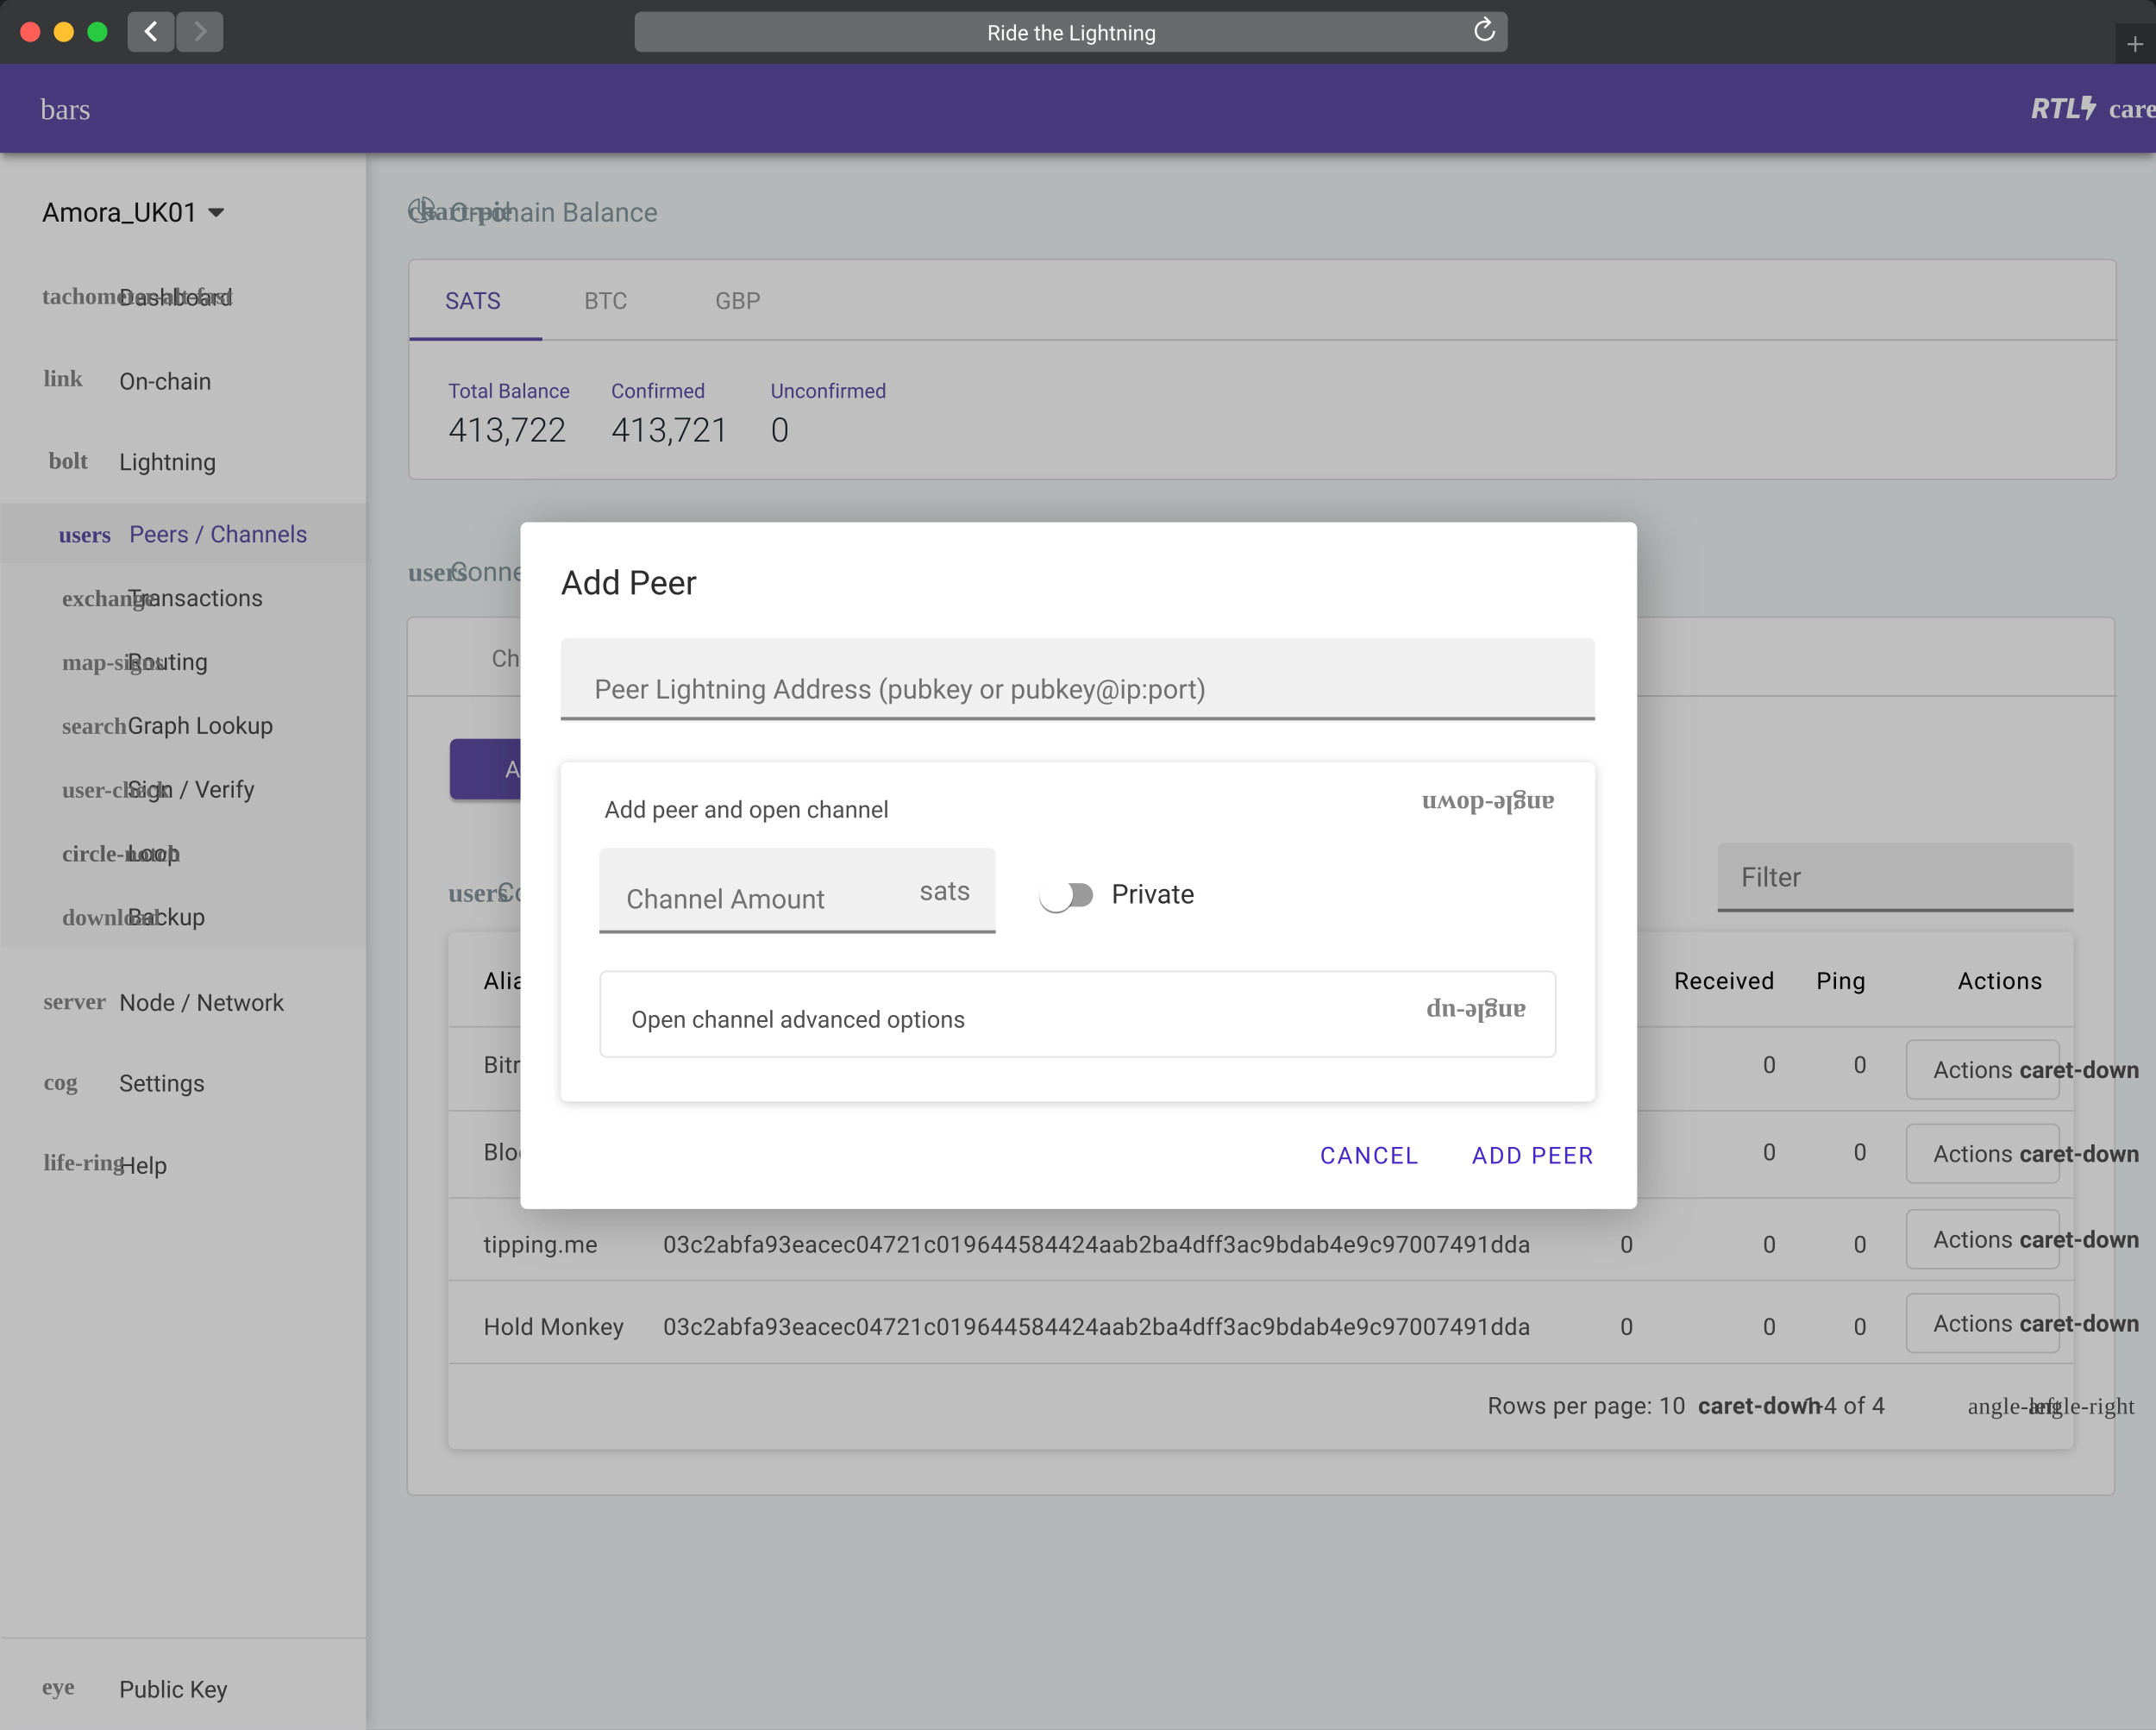
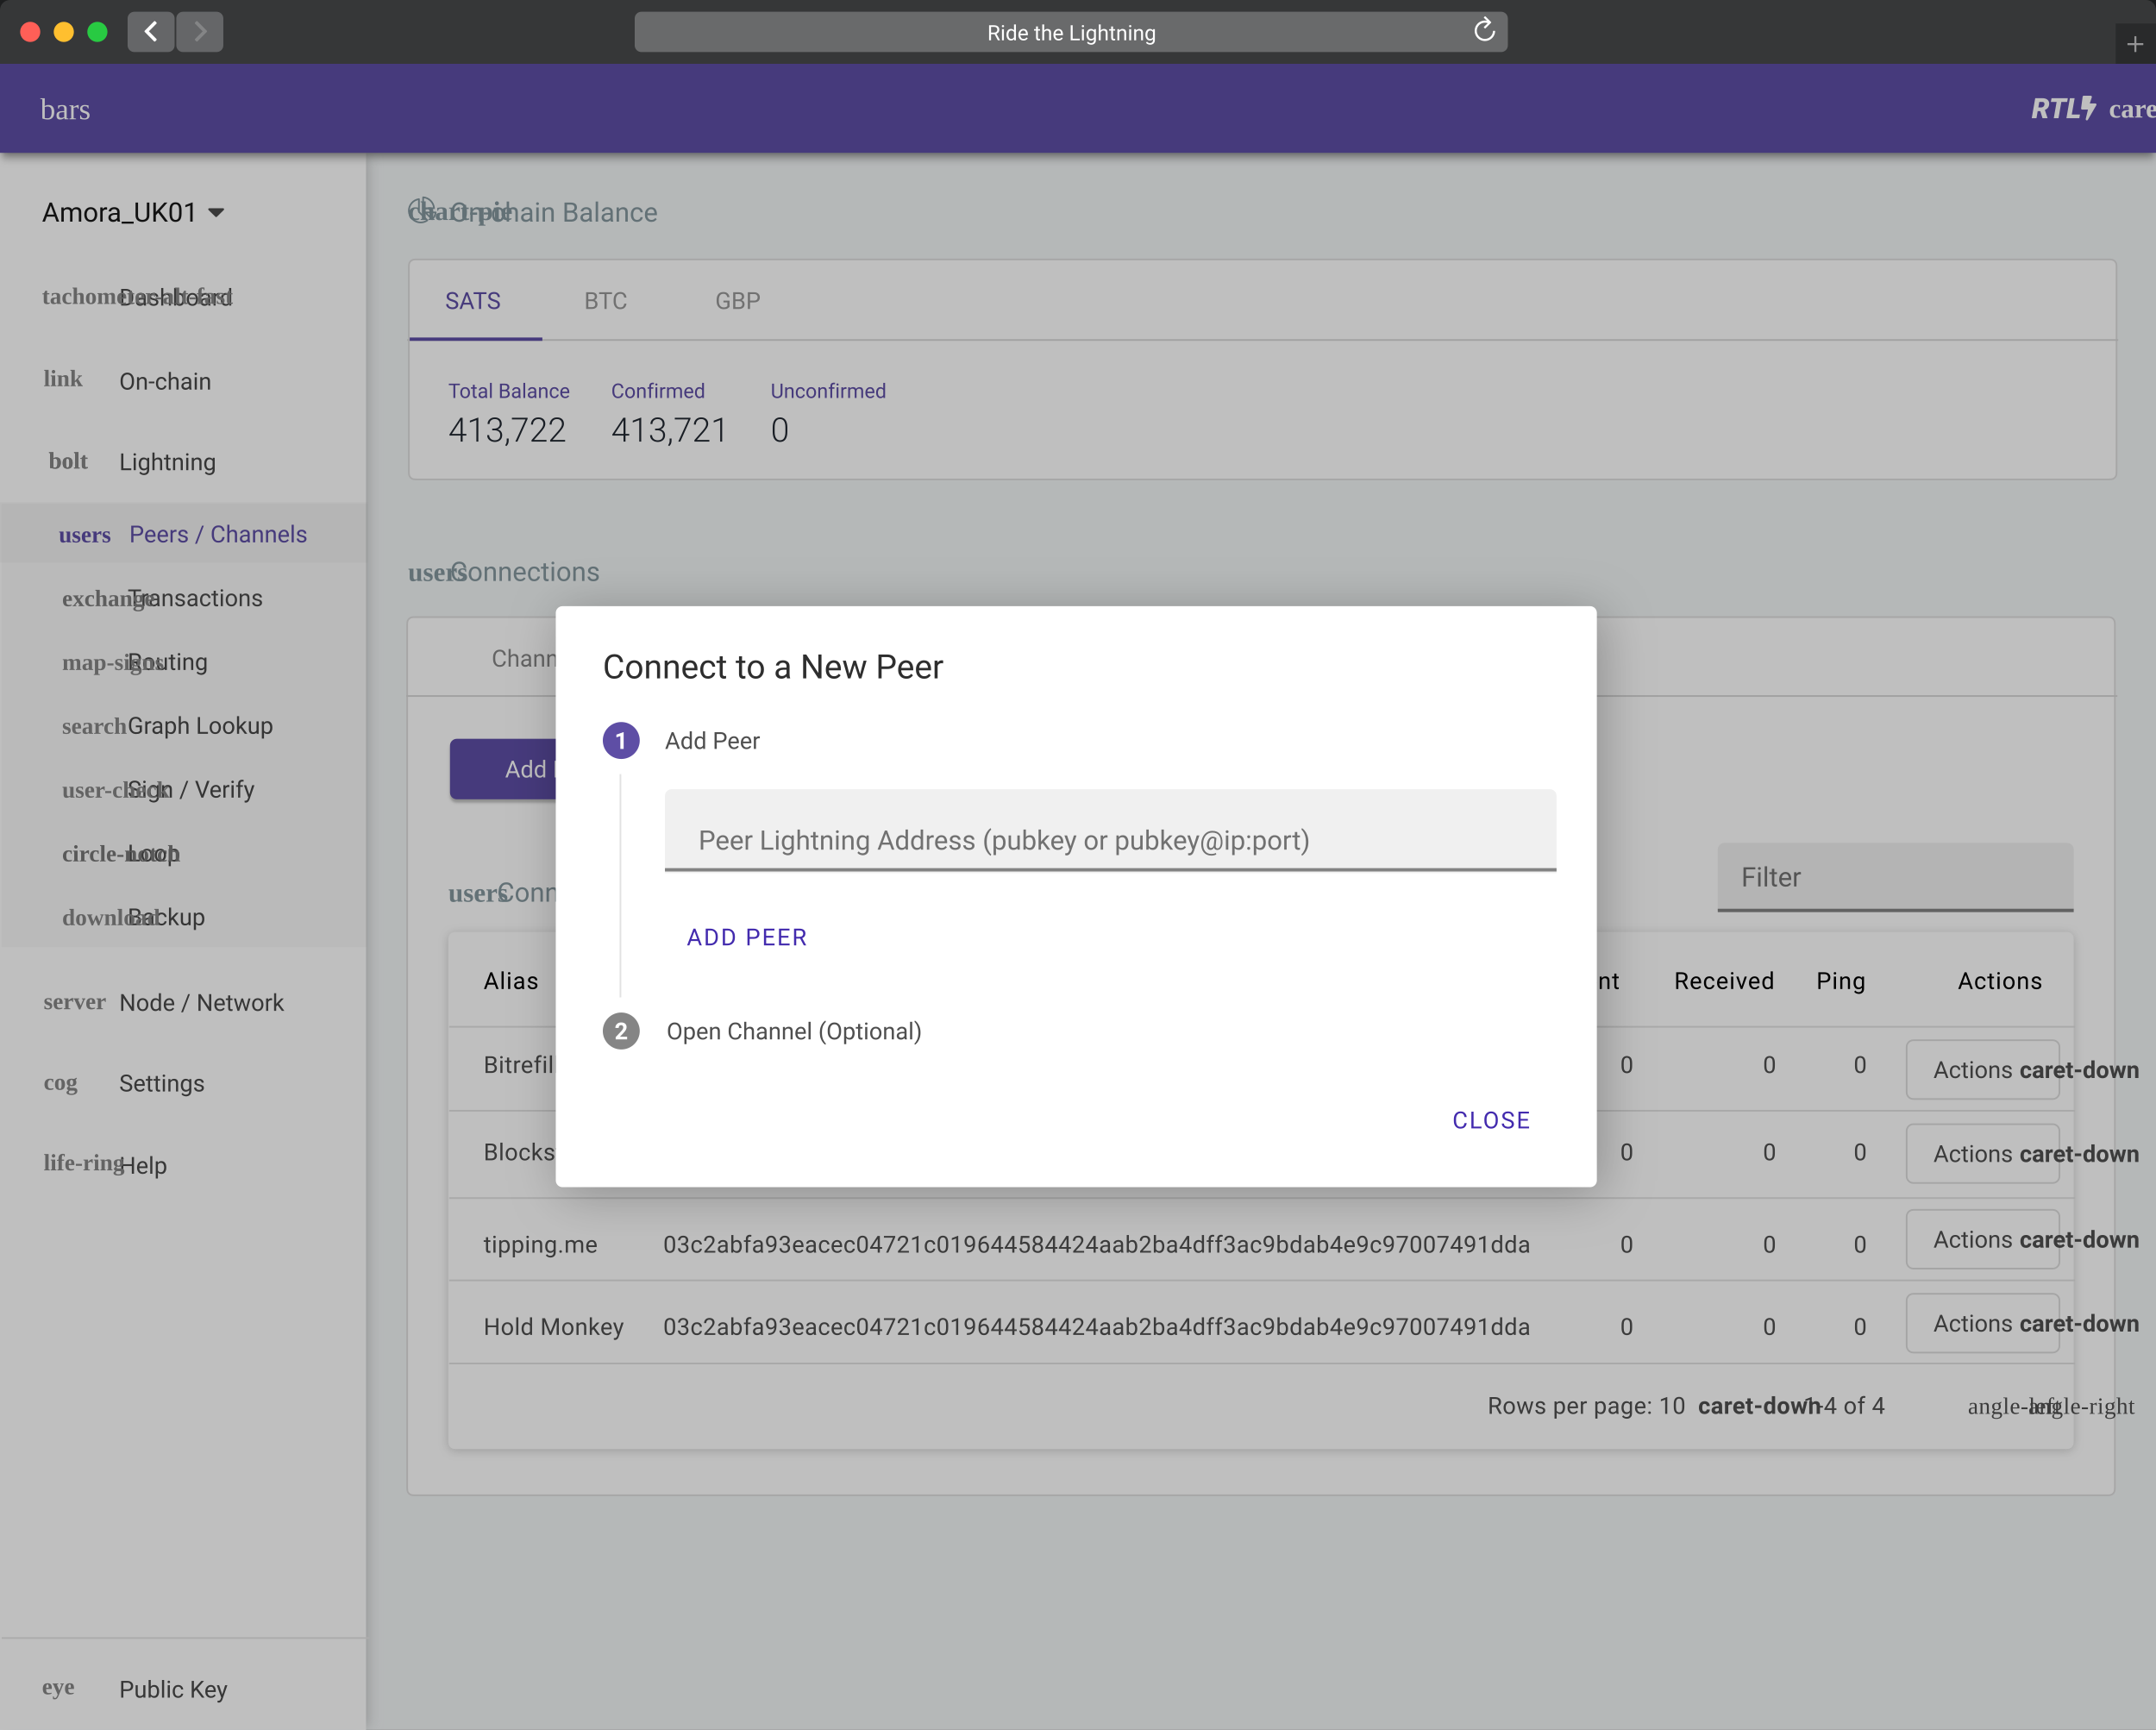
<svg xmlns="http://www.w3.org/2000/svg" xmlns:xlink="http://www.w3.org/1999/xlink" width="1284px" height="1030px" viewBox="0 0 1284 1030" version="1.1">
  <defs>
    <rect id="path-1" x="0" y="0" width="218" height="939" />
    <filter x="-6.7%" y="-1.3%" width="113.3%" height="103.1%" filterUnits="objectBoundingBox" id="filter-2">
      <feOffset dx="0" dy="2" in="SourceAlpha" result="shadowOffsetOuter1" />
      <feGaussianBlur stdDeviation="4.5" in="shadowOffsetOuter1" result="shadowBlurOuter1" />
      <feColorMatrix values="0 0 0 0 0.509   0 0 0 0 0.508   0 0 0 0 0.508  0 0 0 0.5 0" type="matrix" in="shadowBlurOuter1" />
    </filter>
    <rect id="path-3" x="0" y="38" width="1284" height="53" />
    <filter x="-0.8%" y="-15.1%" width="101.6%" height="137.7%" filterUnits="objectBoundingBox" id="filter-4">
      <feOffset dx="0" dy="2" in="SourceAlpha" result="shadowOffsetOuter1" />
      <feGaussianBlur stdDeviation="3" in="shadowOffsetOuter1" result="shadowBlurOuter1" />
      <feColorMatrix values="0 0 0 0 0   0 0 0 0 0   0 0 0 0 0  0 0 0 0.5 0" type="matrix" in="shadowBlurOuter1" />
    </filter>
    <rect id="path-5" x="0" y="0" width="122" height="36" rx="4" />
    <filter x="-3.3%" y="-5.6%" width="106.6%" height="122.2%" filterUnits="objectBoundingBox" id="filter-6">
      <feOffset dx="0" dy="2" in="SourceAlpha" result="shadowOffsetOuter1" />
      <feGaussianBlur stdDeviation="1" in="shadowOffsetOuter1" result="shadowBlurOuter1" />
      <feColorMatrix values="0 0 0 0 0   0 0 0 0 0   0 0 0 0 0  0 0 0 0.257 0" type="matrix" in="shadowBlurOuter1" />
    </filter>
    <path d="M5.128,-2.07168062e-16 L962.872,2.07168062e-16 C964.655,-1.2037061e-16 965.302,0.186 965.954,0.534 C966.606,0.883 967.117,1.394 967.466,2.046 C967.814,2.698 968,3.345 968,5.128 L968,302.872 C968,304.655 967.814,305.302 967.466,305.954 C967.117,306.606 966.606,307.117 965.954,307.466 C965.302,307.814 964.655,308 962.872,308 L5.128,308 C3.345,308 2.698,307.814 2.046,307.466 C1.394,307.117 0.883,306.606 0.534,305.954 C0.186,305.302 8.02470732e-17,304.655 -1.38112041e-16,302.872 L1.38112041e-16,5.128 C-8.02470732e-17,3.345 0.186,2.698 0.534,2.046 C0.883,1.394 1.394,0.883 2.046,0.534 C2.698,0.186 3.345,1.2037061e-16 5.128,-2.07168062e-16 Z" id="path-7" />
    <filter x="-1.0%" y="-2.8%" width="102.0%" height="106.2%" filterUnits="objectBoundingBox" id="filter-8">
      <feOffset dx="0" dy="1" in="SourceAlpha" result="shadowOffsetOuter1" />
      <feGaussianBlur stdDeviation="3" in="shadowOffsetOuter1" result="shadowBlurOuter1" />
      <feColorMatrix values="0 0 0 0 0   0 0 0 0 0   0 0 0 0 0  0 0 0 0.185 0" type="matrix" in="shadowBlurOuter1" />
    </filter>
-     <rect id="path-9" x="0" y="0" width="665" height="409" rx="4" />
-     <filter x="-6.6%" y="-10.5%" width="114.1%" height="123.0%" filterUnits="objectBoundingBox" id="filter-10">
+     <rect id="path-9" x="0" y="0" width="620" height="346" rx="4" />
+     <filter x="-7.1%" y="-12.4%" width="115.2%" height="127.2%" filterUnits="objectBoundingBox" id="filter-10">
      <feOffset dx="3" dy="4" in="SourceAlpha" result="shadowOffsetOuter1" />
      <feGaussianBlur stdDeviation="15" in="shadowOffsetOuter1" result="shadowBlurOuter1" />
      <feColorMatrix values="0 0 0 0 0   0 0 0 0 0   0 0 0 0 0  0 0 0 0.264 0" type="matrix" in="shadowBlurOuter1" />
-     </filter>
-     <rect id="path-11" x="0" y="0" width="616" height="202" rx="4" />
-     <filter x="-1.5%" y="-4.2%" width="103.1%" height="109.4%" filterUnits="objectBoundingBox" id="filter-12">
-       <feOffset dx="0" dy="1" in="SourceAlpha" result="shadowOffsetOuter1" />
-       <feGaussianBlur stdDeviation="3" in="shadowOffsetOuter1" result="shadowBlurOuter1" />
-       <feColorMatrix values="0 0 0 0 0.591   0 0 0 0 0.591   0 0 0 0 0.591  0 0 0 0.5 0" type="matrix" in="shadowBlurOuter1" />
-     </filter>
-     <circle id="path-13" cx="10" cy="10" r="10" />
-     <filter x="-10.0%" y="-5.0%" width="120.0%" height="120.0%" filterUnits="objectBoundingBox" id="filter-14">
-       <feOffset dx="0" dy="1" in="SourceAlpha" result="shadowOffsetOuter1" />
-       <feGaussianBlur stdDeviation="0.5" in="shadowOffsetOuter1" result="shadowBlurOuter1" />
-       <feColorMatrix values="0 0 0 0 0   0 0 0 0 0   0 0 0 0 0  0 0 0 0.5 0" type="matrix" in="shadowBlurOuter1" />
    </filter>
  </defs>
  <g id="2.4peers_peers_modal_addpeer_channel" stroke="none" stroke-width="1" fill="none" fill-rule="evenodd">
    <rect fill="#1D1E1F" x="0" y="0" width="1284" height="1030" />
    <rect id="Background" fill="#F2F5F6" x="0" y="38" width="1284" height="992" />
    <g id="Group-14" transform="translate(0, 91)">
      <g id="Rectangle">
        <use fill="black" fill-opacity="1" filter="url(#filter-2)" xlink:href="#path-1" />
        <use fill="#FFFFFF" fill-rule="evenodd" xlink:href="#path-1" />
      </g>
      <rect id="Rectangle" fill-opacity="0.114" fill="#C2C2C2" x="1" y="209" width="218" height="264" />
      <rect id="Rectangle" fill-opacity="0.114" fill="#BEBEBE" x="0" y="208" width="219" height="36" />
      <g id="Group-5" transform="translate(0, 323)">
        <g id="Group-2">
          <rect id="Rectangle" fill-opacity="0.114" fill="#5E4EA5" opacity="0" x="0" y="0" width="218" height="36" />
          <text id="On-chain-Copy" font-family="Roboto-Regular, Roboto" font-size="14" font-weight="normal" fill="#474747">
            <tspan x="76" y="23">Graph Lookup</tspan>
          </text>
        </g>
        <text id="search" font-family="FontAwesome5Pro-Solid, Font Awesome 5 Pro" font-size="14" font-weight="700" fill="#858585">
          <tspan x="37" y="23">search</tspan>
        </text>
      </g>
      <g id="Group-5" transform="translate(0, 361)">
        <g id="Group-2">
          <rect id="Rectangle" fill-opacity="0.114" fill="#5E4EA5" opacity="0" x="0" y="0" width="218" height="36" />
          <text id="On-chain-Copy" font-family="Roboto-Regular, Roboto" font-size="14" font-weight="normal" fill="#474747">
            <tspan x="76" y="23">Sign / Verify</tspan>
          </text>
        </g>
        <text id="user-check" font-family="FontAwesome5Pro-Solid, Font Awesome 5 Pro" font-size="14" font-weight="700" fill="#858585">
          <tspan x="37" y="23">user-check</tspan>
        </text>
      </g>
      <g id="Group-5" transform="translate(0, 399)">
        <g id="Group-2">
          <rect id="Rectangle" fill-opacity="0.114" fill="#5E4EA5" opacity="0" x="0" y="0" width="218" height="36" />
          <text id="On-chain-Copy" font-family="Roboto-Regular, Roboto" font-size="14" font-weight="normal" fill="#4A4A4A">
            <tspan x="76" y="23">Loop</tspan>
          </text>
        </g>
        <text id="circle-notch" font-family="FontAwesome5Pro-Solid, Font Awesome 5 Pro" font-size="14" font-weight="700" fill="#777777">
          <tspan x="37" y="23">circle-notch</tspan>
        </text>
      </g>
      <g id="Group-5" transform="translate(0, 437)">
        <g id="Group-2">
          <rect id="Rectangle" fill-opacity="0.114" fill="#5E4EA5" opacity="0" x="0" y="0" width="218" height="36" />
          <text id="On-chain-Copy" font-family="Roboto-Regular, Roboto" font-size="14" font-weight="normal" fill="#474747">
            <tspan x="76" y="23">Backup</tspan>
          </text>
        </g>
        <text id="download" font-family="FontAwesome5Pro-Solid, Font Awesome 5 Pro" font-size="14" font-weight="700" fill="#858585">
          <tspan x="37" y="23">download</tspan>
        </text>
      </g>
      <g id="Group-7" transform="translate(0, 285)">
        <g id="Group-2">
          <rect id="Rectangle" fill-opacity="0.114" fill="#5E4EA5" opacity="0" x="0" y="0" width="218" height="36" />
          <text id="On-chain-Copy" font-family="Roboto-Regular, Roboto" font-size="14" font-weight="normal" fill="#474747">
            <tspan x="76" y="23">Routing</tspan>
          </text>
        </g>
        <text id="map-signs" font-family="FontAwesome5Pro-Solid, Font Awesome 5 Pro" font-size="14" font-weight="700" fill="#858585">
          <tspan x="37" y="23">map-signs</tspan>
        </text>
      </g>
      <g id="Group-13" transform="translate(0, 209)" fill="#5E4EA5">
        <g id="Group-2">
          <g id="Group-11">
            <rect id="Rectangle" fill-opacity="0.114" opacity="0" x="0" y="0" width="218" height="36" />
            <text id="users" font-family="FontAwesome5Pro-Solid, Font Awesome 5 Pro" font-size="14" font-weight="700">
              <tspan x="35" y="23">users</tspan>
            </text>
          </g>
          <text id="On-chain-Copy" font-family="Roboto-Medium, Roboto" font-size="14" font-weight="400">
            <tspan x="77" y="23">Peers / Channels</tspan>
          </text>
        </g>
      </g>
      <rect id="Rectangle" fill="#D8D8D8" opacity="0" x="1" y="112" width="218" height="48" />
      <text id="On-chain" font-family="Roboto-Regular, Roboto" font-size="14" font-weight="normal" fill="#474747">
        <tspan x="71" y="141">On-chain</tspan>
      </text>
      <g id="Group-10" transform="translate(1, 530)">
        <rect id="Rectangle" fill="#D8D8D8" opacity="0" x="0" y="0" width="218" height="48" />
        <text id="On-chain" font-family="Roboto-Regular, Roboto" font-size="14" font-weight="normal" fill="#4A4A4A">
          <tspan x="70" y="29">Settings</tspan>
        </text>
        <text id="cog" font-family="FontAwesome5Pro-Solid, Font Awesome 5 Pro" font-size="14" font-weight="700" fill="#858585">
          <tspan x="25" y="28">cog</tspan>
        </text>
      </g>
      <g id="Group-9" transform="translate(1, 579)">
        <rect id="Rectangle" fill="#D8D8D8" opacity="0" x="0" y="0" width="218" height="48" />
        <text id="On-chain" font-family="Roboto-Regular, Roboto" font-size="14" font-weight="normal" fill="#4A4A4A">
          <tspan x="70" y="29">Help</tspan>
        </text>
        <text id="life-ring" font-family="FontAwesome5Pro-Solid, Font Awesome 5 Pro" font-size="14" font-weight="700" fill="#858585">
          <tspan x="25" y="27">life-ring</tspan>
        </text>
      </g>
      <g id="Group-6" transform="translate(1, 884)">
        <g id="Group-30" transform="translate(0, 7)">
          <g id="Group-3">
            <rect id="Rectangle" fill="#D8D8D8" opacity="0" x="0" y="0" width="218" height="48" />
            <text id="On-chain" font-family="Roboto-Regular, Roboto" font-size="14" font-weight="normal" fill="#4A4A4A">
              <tspan x="70" y="29">Public Key</tspan>
            </text>
          </g>
          <text id="eye" font-family="FontAwesome5Pro-Solid, Font Awesome 5 Pro" font-size="14" font-weight="700" fill="#858585">
            <tspan x="24" y="27">eye</tspan>
          </text>
        </g>
        <line x1="0.5" y1="0.5" x2="218.5" y2="0.5" id="Line-3" stroke="#E6E6E6" stroke-linecap="square" />
      </g>
      <g id="Group-8" transform="translate(1, 482)">
        <rect id="Rectangle" fill="#D8D8D8" opacity="0" x="0" y="0" width="218" height="48" />
        <text id="On-chain" font-family="Roboto-Regular, Roboto" font-size="14" font-weight="normal" fill="#4A4A4A">
          <tspan x="70" y="29">Node / Network</tspan>
        </text>
        <text id="server" font-family="FontAwesome5Pro-Solid, Font Awesome 5 Pro" font-size="14" font-weight="700" fill="#858585">
          <tspan x="25" y="28">server</tspan>
        </text>
      </g>
      <g id="Group-12" transform="translate(29, 176)" font-size="14">
        <text id="On-chain-Copy" font-family="Roboto-Regular, Roboto" font-weight="normal" fill="#474747">
          <tspan x="42" y="13">Lightning</tspan>
        </text>
        <text id="bolt" font-family="FontAwesome5Pro-Solid, Font Awesome 5 Pro" font-weight="700" fill="#858585">
          <tspan x="0" y="12">bolt</tspan>
        </text>
      </g>
      <text id="Dashboard" font-family="Roboto-Regular, Roboto" font-size="14" font-weight="normal" fill="#4A4A4A">
        <tspan x="71" y="91">Dashboard</tspan>
      </text>
      <g id="Group-18" transform="translate(25, 26)">
        <text id="Dashboard" font-family="Roboto-Regular, Roboto" font-size="16" font-weight="normal" fill="#181818">
          <tspan x="0" y="15">Amora_UK01</tspan>
        </text>
        <path d="M99.637,7 L107.823,7 C108.39,7 108.673,7.672 108.272,8.066 L104.18,12.087 C103.932,12.331 103.528,12.331 103.28,12.087 L99.188,8.066 C98.787,7.672 99.07,7 99.637,7 Z" id="c" fill="#4B4B4B" fill-rule="nonzero" />
      </g>
      <text id="tachometer-alt-fast" font-family="FontAwesome5Pro-Solid, Font Awesome 5 Pro" font-size="14" font-weight="700" fill="#858585">
        <tspan x="25" y="90">tachometer-alt-fast</tspan>
      </text>
      <text id="link" font-family="FontAwesome5Pro-Solid, Font Awesome 5 Pro" font-size="14" font-weight="700" fill="#858585">
        <tspan x="26" y="139">link</tspan>
      </text>
      <text id="bolt" font-family="FontAwesome5Pro-Solid, Font Awesome 5 Pro" font-size="14" font-weight="700" fill="#858585">
        <tspan x="29" y="188">bolt</tspan>
      </text>
      <g id="Group-2" transform="translate(0, 247)">
        <rect id="Rectangle" fill-opacity="0.114" fill="#5E4EA5" opacity="0" x="0" y="0" width="218" height="36" />
        <text id="On-chain-Copy" font-family="Roboto-Regular, Roboto" font-size="14" font-weight="normal" fill="#4C4C4C">
          <tspan x="76" y="23">Transactions</tspan>
        </text>
      </g>
      <text id="exchange" font-family="FontAwesome5Pro-Solid, Font Awesome 5 Pro" font-size="14" font-weight="700" fill="#7E7E7E">
        <tspan x="37" y="270">exchange</tspan>
      </text>
    </g>
    <g id="Rectangle-13">
      <use fill="black" fill-opacity="1" filter="url(#filter-4)" xlink:href="#path-3" />
      <use fill="#5E4EA5" fill-rule="evenodd" xlink:href="#path-3" />
    </g>
    <g id="Browser">
      <path d="M0,6 C0,2.686 2.679,0 5.992,0 L1278.008,0 C1281.317,0 1284,2.687 1284,6 L1284,38 L0,38 L0,6 Z" id="Tab-BG---Right" fill="#363738" />
      <circle id="Dot---Red" fill="#FF5F57" cx="18" cy="19" r="6" />
      <circle id="Dot---Orange" fill="#FFBF2F" cx="38" cy="19" r="6" />
      <circle id="Dot---Green" fill="#28CA42" cx="58" cy="19" r="6" />
      <g id="Back" transform="translate(76, 7)">
        <rect id="Rectangle" fill="#656668" x="0" y="0" width="28" height="24" rx="4" />
        <path d="M10.161,11.325 L15.78,5.659 C15.96,5.479 16.251,5.479 16.431,5.659 L17.189,6.417 C17.369,6.597 17.369,6.888 17.189,7.068 L12.653,11.65 L17.189,16.232 C17.369,16.412 17.369,16.703 17.189,16.883 L16.431,17.641 C16.251,17.821 15.96,17.821 15.78,17.641 L10.161,11.975 C9.981,11.795 9.981,11.505 10.161,11.325 Z" id="a" fill="#FFFFFF" fill-rule="nonzero" />
      </g>
      <g id="Forward" transform="translate(105, 7)">
        <rect id="Rectangle" fill="#656668" x="0" y="0" width="28" height="24" rx="4" />
        <path d="M18.189,11.975 L12.57,17.641 C12.39,17.821 12.099,17.821 11.919,17.641 L11.161,16.883 C10.981,16.703 10.981,16.412 11.161,16.232 L15.697,11.65 L11.161,7.068 C10.981,6.888 10.981,6.597 11.161,6.417 L11.919,5.659 C12.099,5.479 12.39,5.479 12.57,5.659 L18.189,11.325 C18.369,11.505 18.369,11.795 18.189,11.975 Z" id="a" fill="#FFFFFF" fill-rule="nonzero" opacity="0.2" />
      </g>
      <g id="New-Tab" transform="translate(1260, 14)">
        <rect id="Rectangle" fill="#292A2B" x="0" y="0" width="24" height="24" />
        <path d="M16.253,11.684 C16.362,11.684 16.45,11.772 16.45,11.881 L16.45,12.669 C16.45,12.778 16.362,12.866 16.253,12.866 L12.316,12.866 L12.316,16.803 C12.316,16.912 12.228,17 12.119,17 L11.331,17 C11.222,17 11.134,16.912 11.134,16.803 L11.134,12.866 L7.197,12.866 C7.088,12.866 7,12.778 7,12.669 L7,11.881 C7,11.772 7.088,11.684 7.197,11.684 L11.134,11.684 L11.134,7.747 C11.134,7.638 11.222,7.55 11.331,7.55 L12.119,7.55 C12.228,7.55 12.316,7.638 12.316,7.747 L12.316,11.684 L16.253,11.684 Z" id="p" fill="#FFFFFF" fill-rule="nonzero" opacity="0.498" />
      </g>
      <g id="URL" transform="translate(378, 7)">
        <path d="M0,3.99 C0,1.786 1.781,5.31029755e-14 3.998,5.28693238e-14 L516.002,-1.1012102e-15 C518.21,-1.33393271e-15 520,1.784 520,3.99 L520,20.01 C520,22.214 518.219,24 516.002,24 L3.998,24 C1.79,24 0,22.216 0,20.01 L0,3.99 Z" id="URL-Bar" fill="#696A6B" />
        <path d="M512.305,5.172 C512.468,5.172 512.6,5.304 512.6,5.467 L512.6,10.192 C512.6,10.355 512.468,10.488 512.305,10.488 L507.58,10.488 C507.417,10.488 507.284,10.355 507.284,10.192 L507.284,9.51 C507.284,9.344 507.421,9.211 507.587,9.215 L510.697,9.289 C509.941,7.615 508.258,6.452 506.3,6.452 C503.634,6.452 501.477,8.609 501.477,11.275 C501.477,13.941 503.634,16.098 506.3,16.098 C507.533,16.098 508.657,15.637 509.51,14.877 C509.626,14.773 509.805,14.78 509.916,14.891 L510.401,15.376 C510.521,15.496 510.515,15.692 510.39,15.805 C509.307,16.783 507.873,17.378 506.3,17.378 C502.933,17.378 500.202,14.651 500.197,11.285 C500.192,7.928 502.924,5.182 506.28,5.172 C508.411,5.165 510.289,6.251 511.385,7.9 L511.327,5.474 C511.324,5.308 511.457,5.172 511.623,5.172 L512.305,5.172 Z" id="r" fill="#FFFFFF" fill-rule="nonzero" transform="translate(506.3984, 11.27499) rotate(-45) translate(-506.3984, -11.27499) " />
        <text id="Ride-the-Lightning" font-family="Roboto-Regular, Roboto" font-size="12.6" font-weight="normal" fill="#FFFFFF">
          <tspan x="210" y="17">Ride the Lightning</tspan>
        </text>
      </g>
    </g>
    <text id="Dashboard" font-family="FontAwesome5Pro-Regular, Font Awesome 5 Pro" font-size="18" font-weight="normal" fill="#FFFFFF">
      <tspan x="24" y="71">bars</tspan>
    </text>
    <g id="RTL-Logo" transform="translate(1210, 56)" fill="#FFFFFF">
      <path d="M5.102,10.196 L3.544,10.196 L2.805,14.412 L0,14.412 L2.067,2.469 L6.284,2.477 C7.634,2.477 8.675,2.793 9.405,3.424 C10.135,4.056 10.462,4.919 10.385,6.012 C10.325,6.877 10.076,7.592 9.639,8.158 C9.201,8.724 8.589,9.171 7.801,9.499 L9.409,14.273 L9.409,14.412 L6.415,14.412 L5.102,10.196 Z M3.921,7.973 L5.562,7.989 C6.01,7.989 6.4,7.88 6.731,7.661 C7.062,7.443 7.298,7.143 7.44,6.763 C7.582,6.383 7.623,6.015 7.563,5.66 C7.454,5.053 7.066,4.733 6.398,4.7 L4.495,4.692 L3.921,7.973 Z M21.098,4.692 L17.62,4.692 L15.939,14.412 L13.125,14.412 L14.815,4.692 L11.394,4.692 L11.788,2.469 L21.484,2.469 L21.098,4.692 Z M23.846,12.198 L28.711,12.198 L28.325,14.412 L20.655,14.412 L22.723,2.469 L25.536,2.469 L23.846,12.198 Z" id="RTL-Copy" fill-rule="nonzero" />
      <path d="M37.882,5.594 C38.413,5.594 38.743,6.171 38.476,6.627 L33.423,15.355 C33.297,15.574 33.067,15.7 32.826,15.7 C32.387,15.7 32.054,15.289 32.157,14.853 L33.481,9.269 L30.073,9.269 C29.656,9.269 29.335,8.901 29.389,8.488 L30.308,1.597 C30.354,1.256 30.647,1 30.991,1 L35.126,1 C35.577,1 35.907,1.431 35.792,1.867 L34.569,5.594 L37.882,5.594 Z" id="b-copy" fill-rule="nonzero" />
      <text id="caret-down-copy" font-family="FontAwesome5Pro-Solid, Font Awesome 5 Pro" font-size="16" font-weight="700">
        <tspan x="46" y="14">caret-down</tspan>
      </text>
    </g>
    <g id="Group-22" transform="translate(243, 117)">
      <g id="Group-21" transform="translate(0, 37)">
        <path d="M1012.872,0.5 L5.128,0.5 C3.486,0.5 2.884,0.653 2.282,0.975 C1.719,1.276 1.276,1.719 0.975,2.282 C0.653,2.884 0.5,3.486 0.5,5.128 L0.5,126.872 C0.5,128.514 0.653,129.116 0.975,129.718 C1.276,130.281 1.719,130.724 2.282,131.025 C2.884,131.347 3.486,131.5 5.128,131.5 L1012.872,131.5 C1014.514,131.5 1015.116,131.347 1015.718,131.025 C1016.281,130.724 1016.723,130.281 1017.025,129.718 C1017.347,129.116 1017.5,128.514 1017.5,126.872 L1017.5,5.128 C1017.5,3.486 1017.347,2.884 1017.025,2.282 C1016.723,1.719 1016.281,1.276 1015.718,0.975 C1015.116,0.653 1014.514,0.5 1012.872,0.5 Z" id="Rectangle" stroke="#DEDEDE" fill="#FFFFFF" />
        <line x1="0" y1="48.5" x2="1018" y2="48.5" id="Line" stroke="#D7D7D7" stroke-linecap="square" />
        <rect id="Rectangle" fill="#5E4EA5" x="1" y="47" width="79" height="2" />
        <rect id="Rectangle" fill="#59316B" opacity="0" x="78" y="47" width="80" height="2" />
        <text id="SATS" font-family="Roboto-Medium, Roboto" font-size="14" font-weight="400" fill="#5E4EA5">
          <tspan x="22.144" y="30">SATS</tspan>
        </text>
        <text id="BTC" font-family="Roboto-Regular, Roboto" font-size="14" font-weight="normal" fill="#979797">
          <tspan x="104.909" y="30">BTC</tspan>
        </text>
        <text id="GBP" font-family="Roboto-Regular, Roboto" font-size="14" font-weight="normal" fill="#979797">
          <tspan x="182.958" y="30">GBP</tspan>
        </text>
        <g id="Group-26" transform="translate(24, 72)">
          <text id="Total-Balance" font-family="Roboto-Medium, Roboto" font-size="12" font-weight="400" fill="#5E4EA5">
            <tspan x="0" y="11">Total Balance</tspan>
          </text>
          <text id="413,722" font-family="Roboto-Light, Roboto" font-size="20" font-weight="300" fill="#222831">
            <tspan x="0" y="37">413,722</tspan>
          </text>
        </g>
        <g id="Group-23" transform="translate(121, 72)">
          <text id="Confirmed" font-family="Roboto-Medium, Roboto" font-size="12" font-weight="400" fill="#5E4EA5">
            <tspan x="0" y="11">Confirmed</tspan>
          </text>
          <text id="413,721" font-family="Roboto-Light, Roboto" font-size="20" font-weight="300" fill="#222831">
            <tspan x="0" y="37">413,721</tspan>
          </text>
        </g>
        <g id="Group-24" transform="translate(216, 72)">
          <text id="Unconfirmed" font-family="Roboto-Medium, Roboto" font-size="12" font-weight="400" fill="#5E4EA5">
            <tspan x="0" y="11">Unconfirmed</tspan>
          </text>
          <text id="0" font-family="Roboto-Light, Roboto" font-size="20" font-weight="300" fill="#222831">
            <tspan x="0" y="37">0</tspan>
          </text>
        </g>
      </g>
      <g id="Group-27">
        <path d="M16.493,9 C16.792,9 17.037,9.262 16.995,9.558 C16.751,11.284 15.919,12.82 14.71,13.96 C14.618,14.047 14.499,14.089 14.38,14.089 C14.262,14.089 14.1,14.021 14.017,13.938 L9.078,9 L16.493,9 Z M14.371,12.879 C15.115,12.063 15.641,11.068 15.895,10 L11.493,10 L14.371,12.879 Z M7,9 L11.871,13.871 C12.085,14.085 12.069,14.448 11.822,14.623 C10.625,15.472 9.17,15.98 7.595,15.999 C7.564,16 7.535,16 7.504,16 C3.537,16 0.14,12.735 0.004,8.762 C-0.128,4.863 2.719,1.609 6.442,1.083 C6.464,1.08 6.487,1.078 6.508,1.078 C6.776,1.078 7,1.309 7,1.585 L7,9 Z M7.582,14.999 C8.695,14.986 9.77,14.69 10.725,14.139 L6,9.414 L6,2.182 C3.01,2.883 0.898,5.598 1.004,8.728 C1.119,12.128 4.096,15 7.504,15 L7.582,14.999 Z M15.999,6.975 C16.018,7.26 15.778,7.5 15.493,7.5 L8.5,7.5 L8.5,0.507 C8.5,0.233 8.722,3.33786011e-05 8.993,3.33786011e-05 C9.003,3.33786011e-05 9.014,0 9.025,0.001 C12.758,0.259 15.741,3.242 15.999,6.975 Z M9.5,6.5 L14.941,6.5 C14.509,3.711 12.289,1.491 9.5,1.059 L9.5,6.5 Z" id="c" fill="#84979E" fill-rule="nonzero" />
        <text id="On-chain-Balance" font-family="Roboto-Regular, Roboto" font-size="16" font-weight="normal" fill="#84979E">
          <tspan x="25" y="15">On-chain Balance</tspan>
        </text>
        <g id="Group-20" transform="translate(0.000078, 0)" />
      </g>
      <text id="chart-pie" font-family="FontAwesome5Pro-Solid, Font Awesome 5 Pro" font-size="16" font-weight="700" fill="#84979E">
        <tspan x="0" y="14">chart-pie</tspan>
      </text>
    </g>
    <g id="Group-16" transform="translate(243, 331)" fill="#84979E" font-size="16">
      <text id="Connections" font-family="Roboto-Regular, Roboto" font-weight="normal">
        <tspan x="25" y="15">Connections</tspan>
      </text>
      <text id="users" font-family="FontAwesome5Pro-Solid, Font Awesome 5 Pro" font-weight="700">
        <tspan x="0" y="15">users</tspan>
      </text>
    </g>
    <path d="M1254.872,367.5 L247.128,367.5 C245.486,367.5 244.884,367.653 244.282,367.975 C243.719,368.276 243.276,368.719 242.975,369.282 C242.653,369.884 242.5,370.486 242.5,372.128 L242.5,885.872 C242.5,887.514 242.653,888.116 242.975,888.718 C243.276,889.281 243.719,889.724 244.282,890.025 C244.884,890.347 245.486,890.5 247.128,890.5 L1254.872,890.5 C1256.514,890.5 1257.116,890.347 1257.718,890.025 C1258.281,889.724 1258.724,889.281 1259.025,888.718 C1259.347,888.116 1259.5,887.514 1259.5,885.872 L1259.5,372.128 C1259.5,370.486 1259.347,369.884 1259.025,369.282 C1258.724,368.719 1258.281,368.276 1257.718,367.975 C1257.116,367.653 1256.514,367.5 1254.872,367.5 Z" id="Rectangle" stroke="#DEDEDE" fill="#FFFFFF" />
    <line x1="242.5" y1="414.5" x2="1260.5" y2="414.5" id="Line" stroke="#D7D7D7" stroke-linecap="square" />
    <rect id="Rectangle" fill="#5E4EA5" opacity="0" x="242" y="414" width="160" height="2" />
    <rect id="Rectangle" fill="#5E4EA5" x="402" y="414" width="160" height="2" />
    <rect id="Rectangle" fill="#59316B" opacity="0" x="562" y="414" width="160" height="2" />
    <text id="Channels" font-family="Roboto-Medium, Roboto" font-size="14" font-weight="400" fill="#858585">
      <tspan x="292.814" y="397">Channels</tspan>
    </text>
    <text id="Peers" font-family="Roboto-Medium, Roboto" font-size="14" font-weight="400" fill="#5E4EA5">
      <tspan x="463.939" y="397">Peers</tspan>
    </text>
    <g id="Group-8" transform="translate(268, 440)">
      <g id="Rectangle-Copy-7">
        <use fill="black" fill-opacity="1" filter="url(#filter-6)" xlink:href="#path-5" />
        <use fill="#5E4EA5" fill-rule="evenodd" xlink:href="#path-5" />
      </g>
      <text id="Add-Peer" font-family="Roboto-Medium, Roboto" font-size="14" font-weight="400" fill="#FFFFFF">
        <tspan x="32.792" y="23">Add Peer</tspan>
      </text>
    </g>
    <text id="Connected-Peers" font-family="Roboto-Regular, Roboto" font-size="16" font-weight="normal" fill="#84979E">
      <tspan x="296" y="537">Connected Peers</tspan>
    </text>
    <text id="users" font-family="FontAwesome5Pro-Solid, Font Awesome 5 Pro" font-size="16" font-weight="700" fill="#84979E">
      <tspan x="267" y="537">users</tspan>
    </text>
    <g id="Group-17" transform="translate(505, 385)">
      <circle id="Oval" fill="#5E4EA5" cx="7.5" cy="7.5" r="7.5" />
      <text id="0" font-family="Roboto-Bold, Roboto" font-size="11" font-weight="bold" fill="#FFFFFF">
        <tspan x="4.344" y="11">0</tspan>
      </text>
    </g>
    <g id="Group-17" transform="translate(357, 385)">
      <circle id="Oval" fill="#858585" cx="7.5" cy="7.5" r="7.5" />
      <text id="0" font-family="Roboto-Bold, Roboto" font-size="11" font-weight="bold" fill="#FFFFFF">
        <tspan x="4.344" y="11">0</tspan>
      </text>
    </g>
    <g id="Group-15" transform="translate(1023, 502)">
      <path d="M4,0 L208,0 C210.209,-4.05812251e-16 212,1.791 212,4 L212,40 L212,40 L0,40 L0,4 C-2.705415e-16,1.791 1.791,4.05812251e-16 4,0 Z" id="Rectangle" fill="#F0F0F0" />
      <text id="Filter" font-family="Roboto-Regular, Roboto" font-size="16" font-weight="normal" fill="#717171">
        <tspan x="14" y="25.9">Filter</tspan>
      </text>
      <rect id="Rectangle" stroke="#838383" x="0.5" y="39.7" width="211" height="1" />
    </g>
    <g id="Group-48" transform="translate(267, 555)">
      <g id="Rectangle">
        <use fill="black" fill-opacity="1" filter="url(#filter-8)" xlink:href="#path-7" />
        <use fill="#FFFFFF" fill-rule="evenodd" xlink:href="#path-7" />
      </g>
      <g id="Group-10" transform="translate(21, 21)" font-size="14">
        <text id="Alias" font-family="Roboto-Medium, Roboto" font-weight="400" letter-spacing="0.5" fill="#000000">
          <tspan x="0" y="13">Alias</tspan>
        </text>
        <text id="Bitrefill" font-family="Roboto-Regular, Roboto" font-weight="normal" letter-spacing="0.2" fill="#4F4F4F">
          <tspan x="0" y="63">Bitrefill</tspan>
        </text>
        <text id="Blockstream" font-family="Roboto-Regular, Roboto" font-weight="normal" letter-spacing="0.2" fill="#4F4F4F">
          <tspan x="0" y="115">Blockstream</tspan>
        </text>
        <text id="tipping.me" font-family="Roboto-Regular, Roboto" font-weight="normal" letter-spacing="0.2" fill="#4F4F4F">
          <tspan x="0" y="170">tipping.me</tspan>
        </text>
        <text id="Hold-Monkey" font-family="Roboto-Regular, Roboto" font-weight="normal" letter-spacing="0.2" fill="#4F4F4F">
          <tspan x="0" y="219">Hold Monkey</tspan>
        </text>
      </g>
      <g id="Group-10" transform="translate(128, 21)" font-size="14">
        <text id="Pubkey" font-family="Roboto-Medium, Roboto" font-weight="400" letter-spacing="0.5" fill="#000000">
          <tspan x="0" y="13">Pubkey</tspan>
        </text>
        <text id="03c2abfa93eacec04721" font-family="Roboto-Regular, Roboto" font-weight="normal" letter-spacing="0.2" fill="#4F4F4F">
          <tspan x="0" y="63">03c2abfa93eacec04721c019644584424aab2ba4dff3ac9bdab4e9c97007491dda</tspan>
        </text>
        <text id="03c2abfa93eacec04721" font-family="Roboto-Regular, Roboto" font-weight="normal" letter-spacing="0.2" fill="#4F4F4F">
          <tspan x="0" y="115">03c2abfa93eacec04721c019644584424aab2ba4dff3ac9bdab4e9c97007491dda</tspan>
        </text>
        <text id="03c2abfa93eacec04721" font-family="Roboto-Regular, Roboto" font-weight="normal" letter-spacing="0.2" fill="#4F4F4F">
          <tspan x="0" y="170">03c2abfa93eacec04721c019644584424aab2ba4dff3ac9bdab4e9c97007491dda</tspan>
        </text>
        <text id="03c2abfa93eacec04721" font-family="Roboto-Regular, Roboto" font-weight="normal" letter-spacing="0.2" fill="#4F4F4F">
          <tspan x="0" y="219">03c2abfa93eacec04721c019644584424aab2ba4dff3ac9bdab4e9c97007491dda</tspan>
        </text>
      </g>
      <g id="Group-15" transform="translate(668, 21)" font-size="14">
        <text id="Sent" font-family="Roboto-Medium, Roboto" font-weight="400" letter-spacing="0.5" fill="#000000">
          <tspan x="0" y="13">Sent</tspan>
        </text>
        <text id="0" font-family="Roboto-Regular, Roboto" font-weight="normal" letter-spacing="0.2" fill="#4F4F4F">
          <tspan x="29.939" y="63">0</tspan>
        </text>
        <text id="0" font-family="Roboto-Regular, Roboto" font-weight="normal" letter-spacing="0.2" fill="#4F4F4F">
          <tspan x="29.939" y="115">0</tspan>
        </text>
        <text id="0" font-family="Roboto-Regular, Roboto" font-weight="normal" letter-spacing="0.2" fill="#4F4F4F">
          <tspan x="29.939" y="170">0</tspan>
        </text>
        <text id="0" font-family="Roboto-Regular, Roboto" font-weight="normal" letter-spacing="0.2" fill="#4F4F4F">
          <tspan x="29.939" y="219">0</tspan>
        </text>
      </g>
      <g id="Group-4" transform="translate(730, 21)" font-size="14">
        <text id="Received" font-family="Roboto-Medium, Roboto" font-weight="400" letter-spacing="0.5" fill="#000000">
          <tspan x="0.084" y="13">Received</tspan>
        </text>
        <text id="0" font-family="Roboto-Regular, Roboto" font-weight="normal" letter-spacing="0.2" fill="#4F4F4F">
          <tspan x="52.939" y="63">0</tspan>
        </text>
        <text id="0" font-family="Roboto-Regular, Roboto" font-weight="normal" letter-spacing="0.2" fill="#4F4F4F">
          <tspan x="52.939" y="115">0</tspan>
        </text>
        <text id="0" font-family="Roboto-Regular, Roboto" font-weight="normal" letter-spacing="0.2" fill="#4F4F4F">
          <tspan x="52.939" y="170">0</tspan>
        </text>
        <text id="0" font-family="Roboto-Regular, Roboto" font-weight="normal" letter-spacing="0.2" fill="#4F4F4F">
          <tspan x="52.939" y="219">0</tspan>
        </text>
      </g>
      <g id="Group-4" transform="translate(814, 21)" font-size="14">
        <text id="Ping" font-family="Roboto-Medium, Roboto" font-weight="400" letter-spacing="0.5" fill="#000000">
          <tspan x="0.754" y="13">Ping</tspan>
        </text>
        <text id="0" font-family="Roboto-Regular, Roboto" font-weight="normal" letter-spacing="0.2" fill="#4F4F4F">
          <tspan x="22.939" y="63">0</tspan>
        </text>
        <text id="0" font-family="Roboto-Regular, Roboto" font-weight="normal" letter-spacing="0.2" fill="#4F4F4F">
          <tspan x="22.939" y="115">0</tspan>
        </text>
        <text id="0" font-family="Roboto-Regular, Roboto" font-weight="normal" letter-spacing="0.2" fill="#4F4F4F">
          <tspan x="22.939" y="170">0</tspan>
        </text>
        <text id="0" font-family="Roboto-Regular, Roboto" font-weight="normal" letter-spacing="0.2" fill="#4F4F4F">
          <tspan x="22.939" y="219">0</tspan>
        </text>
      </g>
      <g id="Group-12" transform="translate(868, 21)">
        <text id="Actions" font-family="Roboto-Medium, Roboto" font-size="14" font-weight="400" letter-spacing="0.5" fill="#000000">
          <tspan x="31" y="13">Actions</tspan>
        </text>
        <g id="Group-25" transform="translate(0, 43)">
          <g id="Group-5" fill="#FFFFFF" stroke="#DCDCDC">
            <rect id="Rectangle-Copy-7" x="0.5" y="0.5" width="91" height="35" rx="4" />
          </g>
          <text id="Actions-caret-down" font-family="Roboto-Medium, Roboto" font-size="14" font-weight="400" fill="#4F4F4F">
            <tspan x="16.453" y="23">Actions </tspan>
            <tspan x="67.797" y="23" font-family="FontAwesome5Pro-Solid, Font Awesome 5 Pro" font-weight="700">caret-down</tspan>
          </text>
        </g>
        <g id="Group-25" transform="translate(0, 93)">
          <g id="Group-5" fill="#FFFFFF" stroke="#DCDCDC">
            <rect id="Rectangle-Copy-7" x="0.5" y="0.5" width="91" height="35" rx="4" />
          </g>
          <text id="Actions-caret-down" font-family="Roboto-Medium, Roboto" font-size="14" font-weight="400" fill="#4F4F4F">
            <tspan x="16.453" y="23">Actions </tspan>
            <tspan x="67.797" y="23" font-family="FontAwesome5Pro-Solid, Font Awesome 5 Pro" font-weight="700">caret-down</tspan>
          </text>
        </g>
        <g id="Group-25" transform="translate(0, 144)">
          <g id="Group-5" fill="#FFFFFF" stroke="#DCDCDC">
            <rect id="Rectangle-Copy-7" x="0.5" y="0.5" width="91" height="35" rx="4" />
          </g>
          <text id="Actions-caret-down" font-family="Roboto-Medium, Roboto" font-size="14" font-weight="400" fill="#4F4F4F">
            <tspan x="16.453" y="23">Actions </tspan>
            <tspan x="67.797" y="23" font-family="FontAwesome5Pro-Solid, Font Awesome 5 Pro" font-weight="700">caret-down</tspan>
          </text>
        </g>
        <g id="Group-25" transform="translate(0, 194)">
          <g id="Group-5" fill="#FFFFFF" stroke="#DCDCDC">
            <rect id="Rectangle-Copy-7" x="0.5" y="0.5" width="91" height="35" rx="4" />
          </g>
          <text id="Actions-caret-down" font-family="Roboto-Medium, Roboto" font-size="14" font-weight="400" fill="#4F4F4F">
            <tspan x="16.453" y="23">Actions </tspan>
            <tspan x="67.797" y="23" font-family="FontAwesome5Pro-Solid, Font Awesome 5 Pro" font-weight="700">caret-down</tspan>
          </text>
        </g>
      </g>
      <line x1="1" y1="56.5" x2="968.313" y2="56.5" id="Line-2" stroke="#E1E1E1" stroke-linecap="square" />
      <line x1="1" y1="106.5" x2="968.313" y2="106.5" id="Line-2" stroke="#E1E1E1" stroke-linecap="square" />
      <line x1="1" y1="158.5" x2="968.313" y2="158.5" id="Line-2" stroke="#E1E1E1" stroke-linecap="square" />
      <line x1="1" y1="207.5" x2="968.313" y2="207.5" id="Line-2" stroke="#E1E1E1" stroke-linecap="square" />
      <line x1="1" y1="257" x2="968.313" y2="257" id="Line-2" stroke="#E1E1E1" stroke-linecap="square" />
      <g id="Group-33" transform="translate(619, 274)" fill="#4F4F4F" font-size="14" font-weight="normal" letter-spacing="0.2">
        <text id="Rows-per-page:-10-ca" font-family="Roboto-Regular, Roboto">
          <tspan x="0" y="13">Rows per page: 10  </tspan>
          <tspan x="125.336" y="13" font-family="FontAwesome5Pro-Solid, Font Awesome 5 Pro" font-weight="700">caret-down</tspan>
        </text>
        <text id="1-4-of-4" font-family="Roboto-Regular, Roboto">
          <tspan x="188" y="13">1-4 of 4</tspan>
        </text>
        <text id="angle-right" font-family="FontAwesome5Pro-Regular, Font Awesome 5 Pro">
          <tspan x="322" y="13">angle-right</tspan>
        </text>
        <text id="angle-left" font-family="FontAwesome5Pro-Regular, Font Awesome 5 Pro">
          <tspan x="286" y="13">angle-left</tspan>
        </text>
      </g>
    </g>
    <polygon id="Rectangle" fill-opacity="0.25" fill="#000000" points="0 38 1284 38 1284 740.309 1284 1030 0 1030" />
-     <g id="Group-28" transform="translate(310, 311)">
+     <g id="Group-39" transform="translate(331, 361)">
      <g id="Rectangle-Copy-2">
        <use fill="black" fill-opacity="1" filter="url(#filter-10)" xlink:href="#path-9" />
        <use fill="#FFFFFF" fill-rule="evenodd" xlink:href="#path-9" />
      </g>
-       <text id="Add-Peer" font-family="Roboto-Medium, Roboto" font-size="20" font-weight="400" fill="#2E2E2E">
-         <tspan x="24" y="43">Add Peer</tspan>
-       </text>
-       <g id="Group-7" transform="translate(24, 69)">
-         <path d="M4,0 L612,0 C614.209,-4.05812251e-16 616,1.791 616,4 L616,50 L616,50 L0,50 L0,4 C-2.705415e-16,1.791 1.791,4.05812251e-16 4,0 Z" id="Rectangle" fill="#F0F0F0" />
-         <text id="Amount" opacity="0" font-family="Roboto-Regular, Roboto" font-size="12" font-weight="normal" fill="#5E4EA5">
-           <tspan x="19" y="17">Amount</tspan>
-         </text>
-         <rect id="Rectangle" stroke="#838383" transform="translate(308, 48.5) scale(1, -1) translate(-308, -48.5) " x="0.5" y="48.5" width="615" height="1" />
-         <text id="Peer-Lightning-Addre" font-family="Roboto-Regular, Roboto" font-size="16" font-weight="normal" fill="#717171">
-           <tspan x="20" y="36">Peer Lightning Address (pubkey or pubkey@ip:port)</tspan>
-         </text>
-       </g>
-       <g id="Group-19" transform="translate(476, 369)" fill="#4628C9" font-family="Roboto-Medium, Roboto" font-size="14" font-weight="400" letter-spacing="1.1">
-         <text id="ADD-PEER">
-           <tspan x="90.587" y="13">ADD PEER</tspan>
-         </text>
-         <text id="CANCEL">
-           <tspan x="0.187" y="13">CANCEL</tspan>
-         </text>
-       </g>
-       <g id="Group-44" transform="translate(24, 143)">
-         <g id="Rectangle">
-           <use fill="black" fill-opacity="1" filter="url(#filter-12)" xlink:href="#path-11" />
-           <use fill="#FFFFFF" fill-rule="evenodd" xlink:href="#path-11" />
-         </g>
-         <text id="angle-down" transform="translate(586, 26) scale(-1, -1) translate(-586, -26) " font-family="FontAwesome5Pro-Solid, Font Awesome 5 Pro" font-size="16" font-weight="700" fill="#818181">
-           <tspan x="580" y="32">angle-down</tspan>
-         </text>
-         <text id="Add-peer-and-open-ch" font-family="Roboto-Regular, Roboto" font-size="14" font-weight="normal" fill="#4F4F4F">
-           <tspan x="26" y="33">Add peer and open channel</tspan>
-         </text>
-       </g>
-       <g id="Group-43-Copy-2" transform="translate(309, 212)">
-         <g id="Group-12">
-           <g id="Group-27">
-             <rect id="Rectangle" fill="#9B9B9B" x="1" y="3" width="31" height="14" rx="7" />
-             <g id="Oval">
-               <use fill="black" fill-opacity="1" filter="url(#filter-14)" xlink:href="#path-13" />
-               <use fill="#FFFFFF" fill-rule="evenodd" xlink:href="#path-13" />
-             </g>
-           </g>
-         </g>
-         <text id="Private" font-family="Roboto-Regular, Roboto" font-size="16" font-weight="normal" fill="#323232">
-           <tspan x="43" y="15">Private</tspan>
-         </text>
-       </g>
-       <g id="Group-42-Copy-2" transform="translate(47, 194)">
-         <path d="M4,0 L232,0 C234.209,-4.05812251e-16 236,1.791 236,4 L236,50 L236,50 L0,50 L0,4 C-2.705415e-16,1.791 1.791,4.05812251e-16 4,0 Z" id="Rectangle" fill="#F0F0F0" />
-         <rect id="Rectangle" stroke="#838383" x="0.5" y="49.5" width="235" height="1" />
-         <text id="sats" font-family="Roboto-Regular, Roboto" font-size="16" font-weight="normal" fill="#717171">
-           <tspan x="190.57" y="31">sats</tspan>
-         </text>
-         <text id="Channel-Amount" font-family="Roboto-Regular, Roboto" font-size="16" font-weight="normal" fill="#717171">
-           <tspan x="16" y="36">Channel Amount</tspan>
-         </text>
-       </g>
-       <rect id="Rectangle" stroke="#E4E4E4" fill="#FFFFFF" x="47.5" y="267.5" width="569" height="51" rx="4" />
-       <text id="angle-up" transform="translate(593, 293) scale(-1, -1) translate(-593, -293) " font-family="FontAwesome5Pro-Solid, Font Awesome 5 Pro" font-size="16" font-weight="700" fill="#818181">
-         <tspan x="587" y="299">angle-up</tspan>
-       </text>
-       <text id="Open-channel-advance" font-family="Roboto-Regular, Roboto" font-size="14" font-weight="normal" fill="#4F4F4F">
-         <tspan x="66" y="301">Open channel advanced options</tspan>
+       <circle id="Oval" fill="#5E4EA5" cx="39" cy="80" r="11" />
+       <text id="1" font-family="Roboto-Black, Roboto" font-size="14" font-weight="700" fill="#FFFFFF">
+         <tspan x="34.946" y="85">1</tspan>
+       </text>
+       <circle id="Oval" fill="#858585" cx="39" cy="253" r="11" />
+       <text id="2" font-family="Roboto-Bold, Roboto" font-size="14" font-weight="bold" fill="#FFFFFF">
+         <tspan x="34.984" y="258">2</tspan>
+       </text>
+       <text id="Open-Channel-(Option" font-family="Roboto-Medium, Roboto" font-size="14" font-weight="400" fill="#4F4F4F">
+         <tspan x="66" y="258">Open Channel (Optional)</tspan>
+       </text>
+       <line x1="38.5" y1="100.5" x2="38.5" y2="232.5" id="Line-4" stroke="#E2E2E2" stroke-linecap="square" />
+       <text id="Connect-to-a-New-Pee" font-family="Roboto-Medium, Roboto" font-size="20" font-weight="400" fill="#2E2E2E">
+         <tspan x="28" y="43">Connect to a New Peer</tspan>
+       </text>
+       <text id="Add-Peer" font-family="Roboto-Medium, Roboto" font-size="14" font-weight="400" fill="#4F4F4F">
+         <tspan x="65" y="85">Add Peer</tspan>
+       </text>
+       <path d="M69,109 L592,109 C594.209,109 596,110.791 596,113 L596,159 L596,159 L65,159 L65,113 C65,110.791 66.791,109 69,109 Z" id="Rectangle" fill="#F0F0F0" />
+       <text id="Amount" opacity="0" font-family="Roboto-Regular, Roboto" font-size="12" font-weight="normal" fill="#5E4EA5">
+         <tspan x="84" y="126">Amount</tspan>
+       </text>
+       <rect id="Rectangle" stroke="#838383" transform="translate(330.5, 157.5) scale(1, -1) translate(-330.5, -157.5) " x="65.5" y="157.5" width="530" height="1" />
+       <text id="Peer-Lightning-Addre" font-family="Roboto-Regular, Roboto" font-size="16" font-weight="normal" fill="#717171">
+         <tspan x="85" y="145">Peer Lightning Address (pubkey or pubkey@ip:port)</tspan>
+       </text>
+       <rect id="Rectangle-Copy-7" x="65" y="179" width="100" height="36" rx="4" />
+       <text id="ADD-PEER" font-family="Roboto-Medium, Roboto" font-size="14" font-weight="400" letter-spacing="1" fill="#432BAE">
+         <tspan x="78" y="202">ADD PEER</tspan>
+       </text>
+       <rect id="Rectangle-Copy-7" x="521" y="288" width="75" height="36" rx="4" />
+       <text id="CLOSE" font-family="Roboto-Medium, Roboto" font-size="14" font-weight="400" letter-spacing="1" fill="#432BAE">
+         <tspan x="534" y="311">CLOSE</tspan>
      </text>
    </g>
  </g>
</svg>
